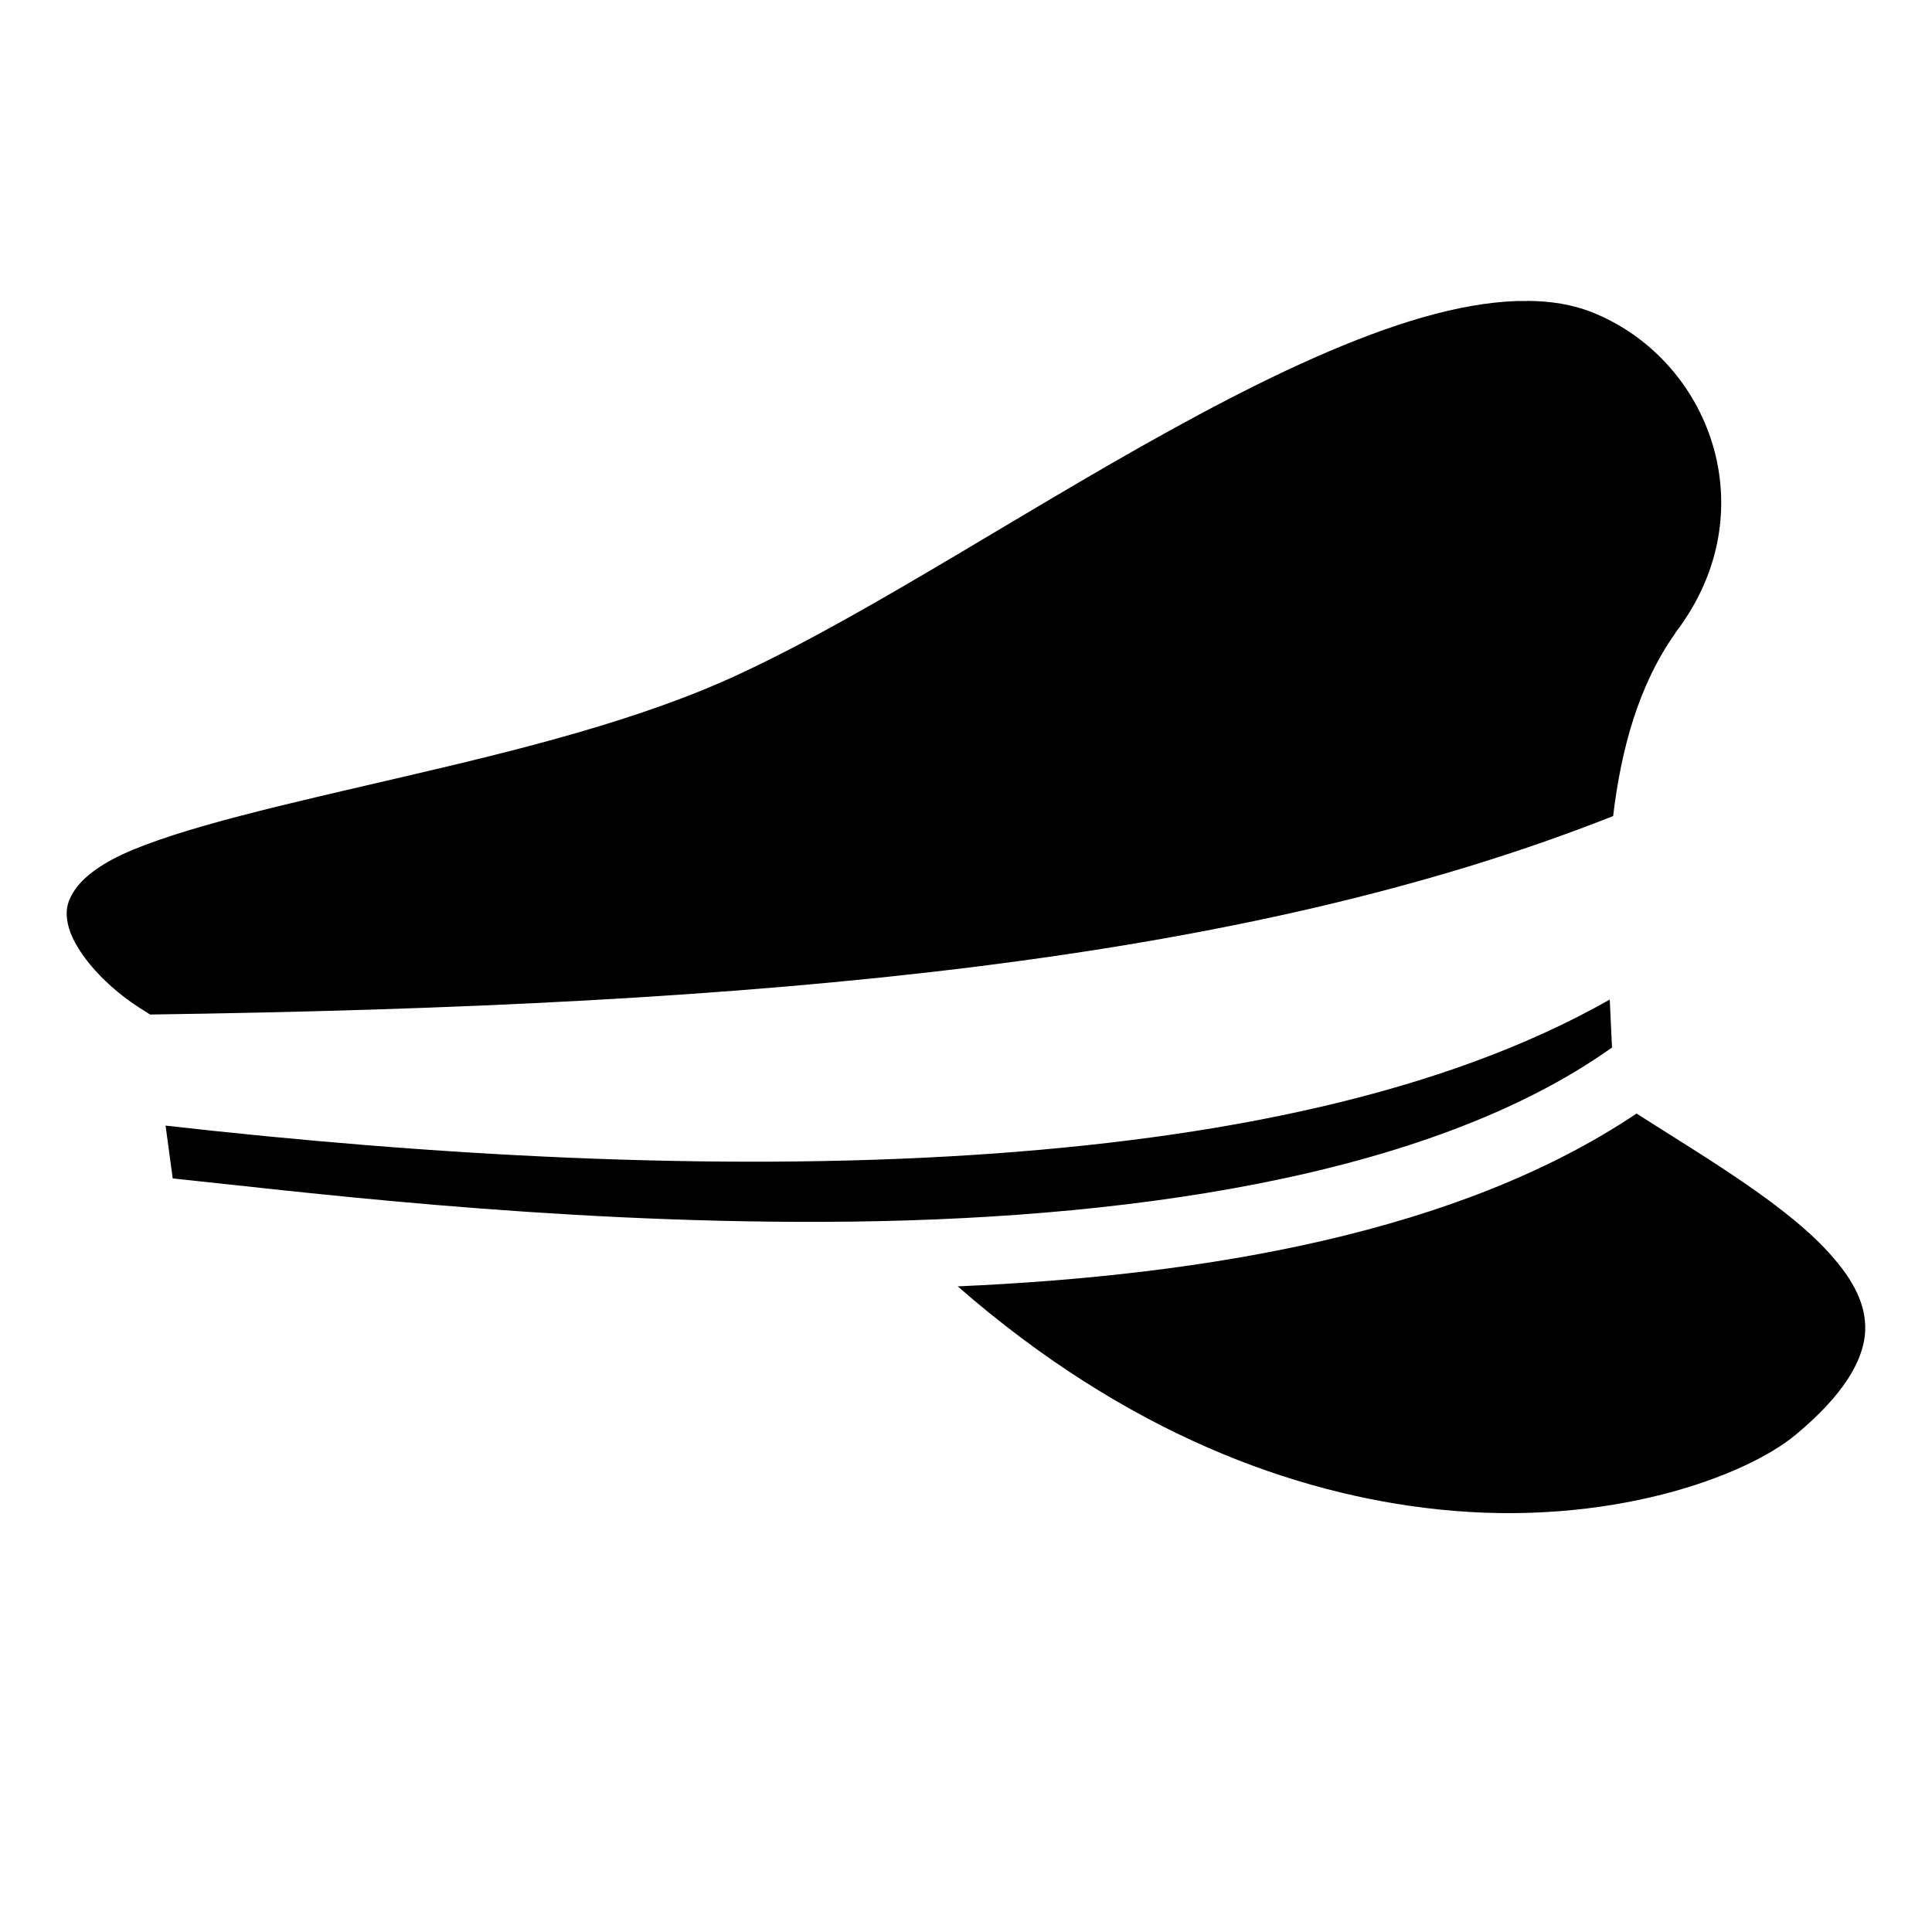
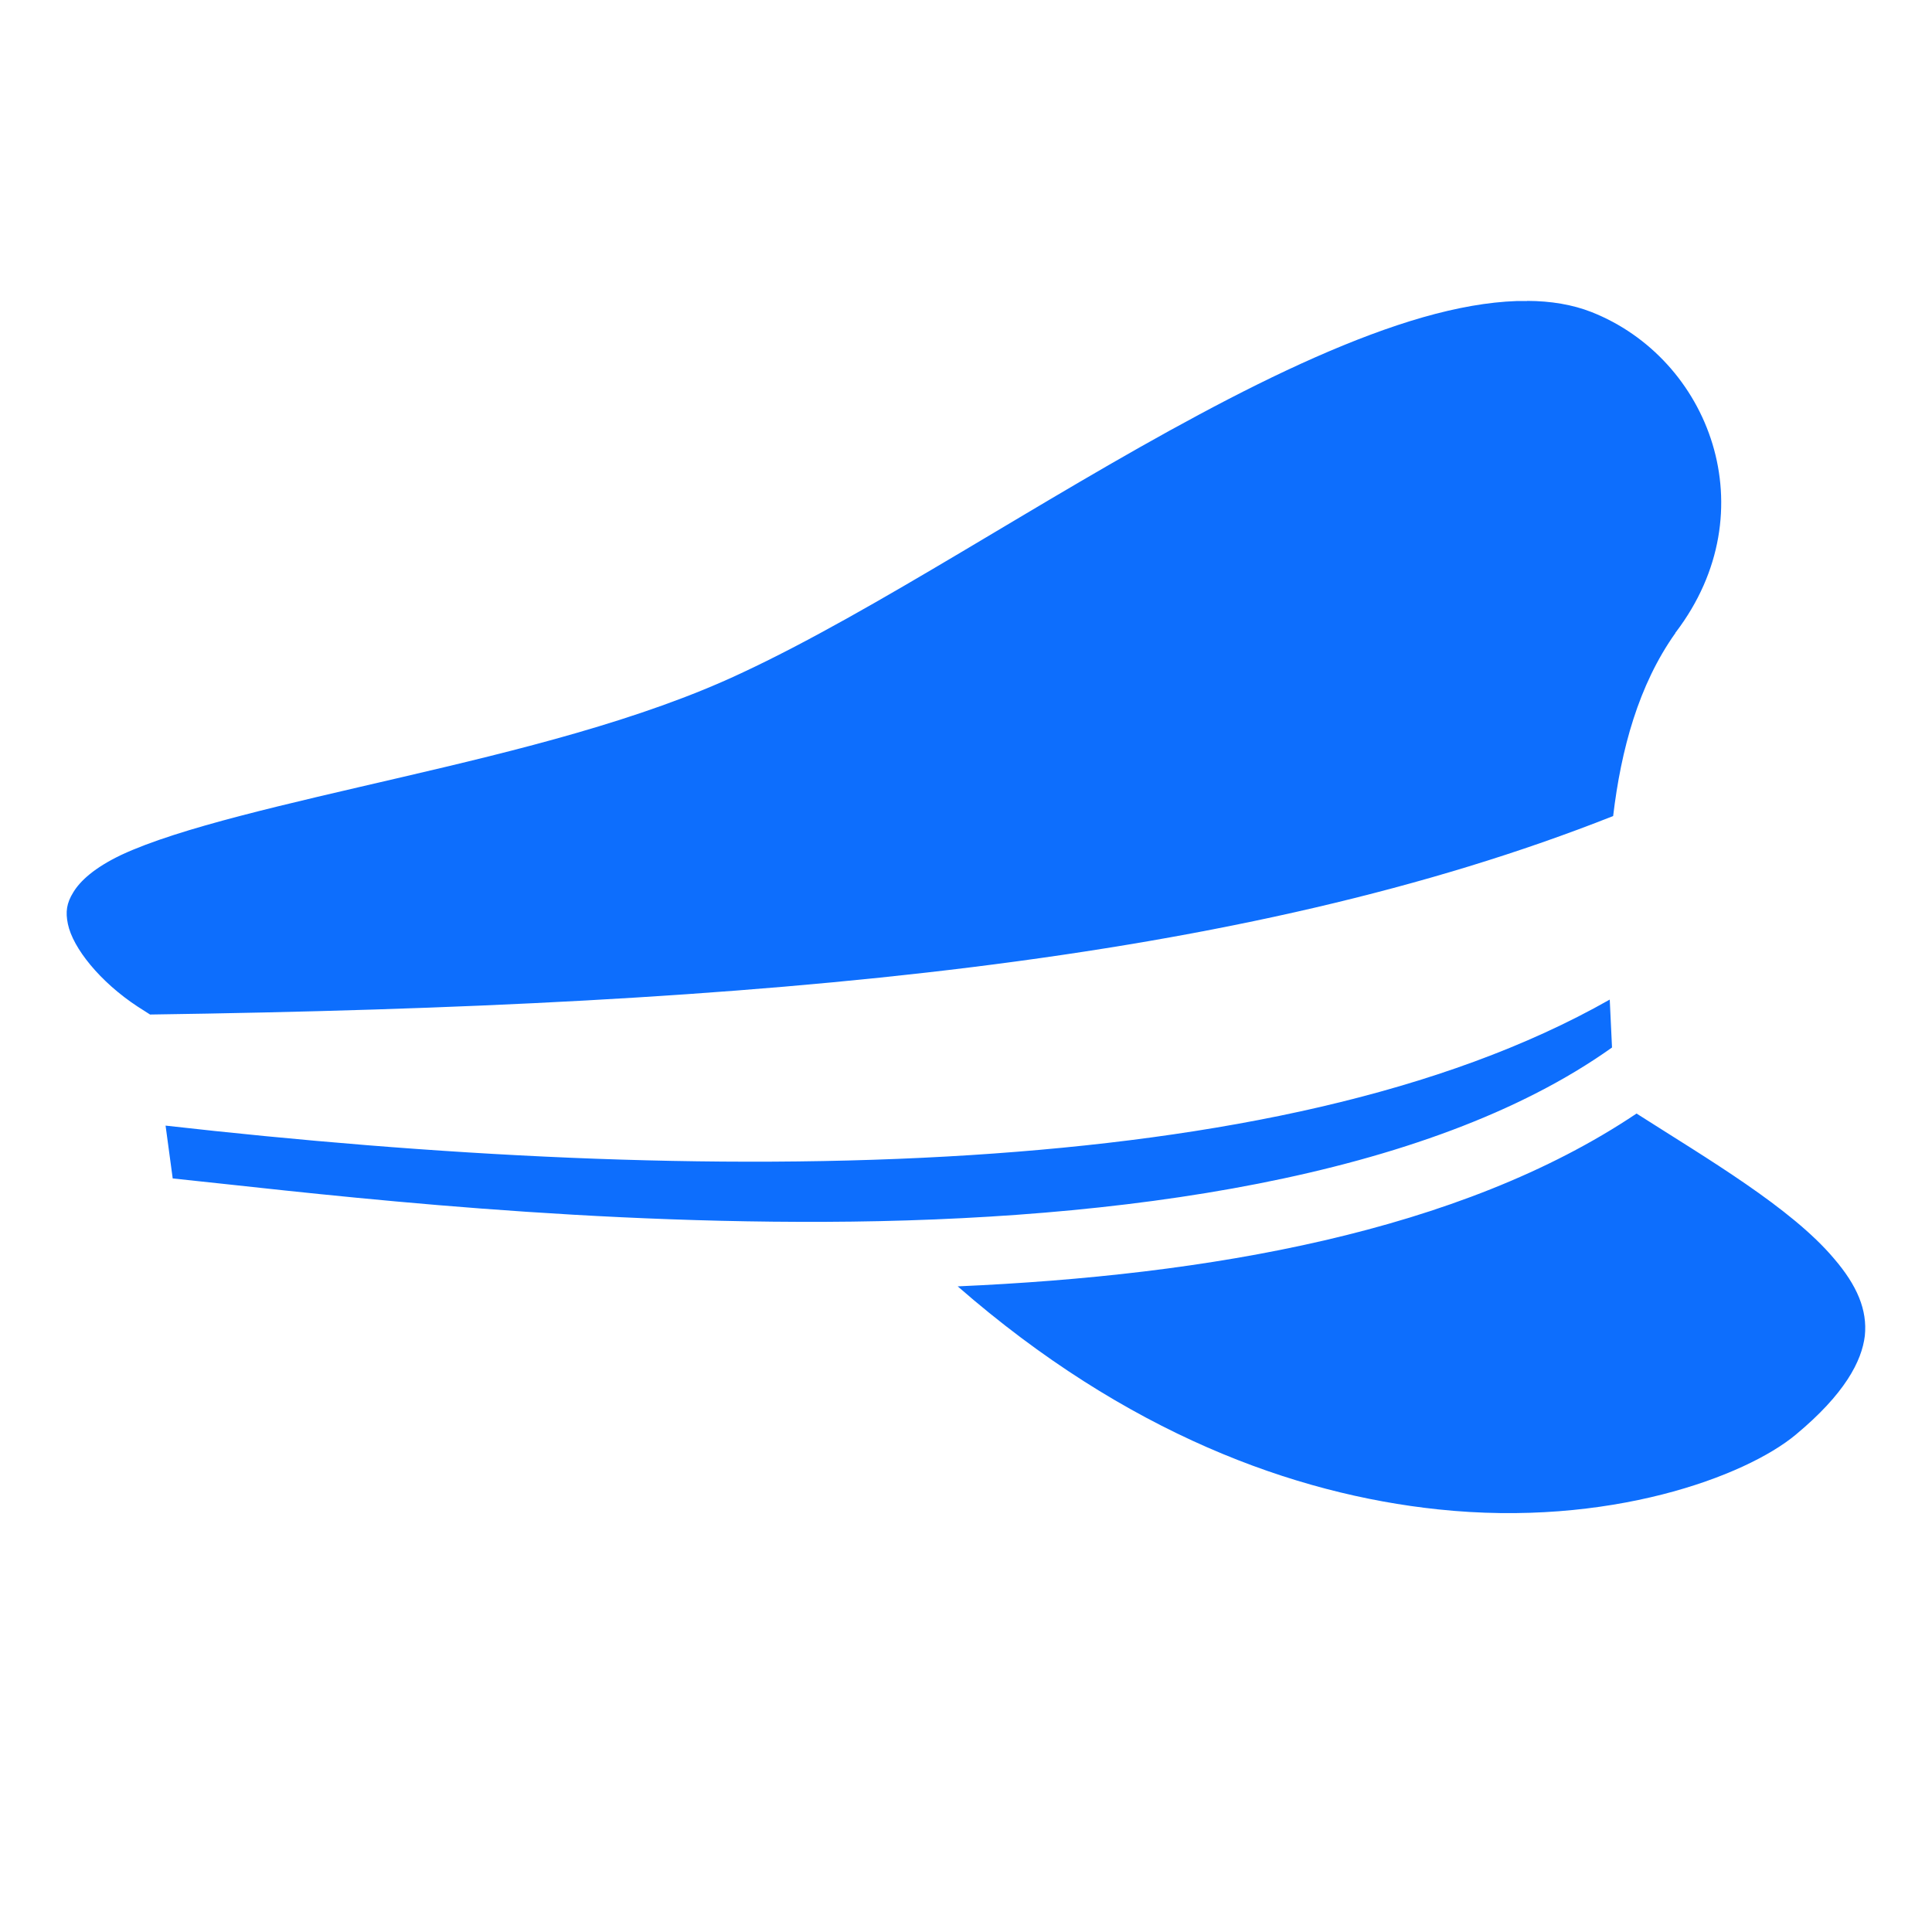
- <svg xmlns="http://www.w3.org/2000/svg" width="800px" height="800px" viewBox="0 0 512 512">
-   <path fill="#000000" d="M404.7 79.78h-2.8c-7.5.26-15.8 1.73-24.8 4.3-18 5.16-38.4 14.56-59.3 25.78-41.9 22.4-85.8 52-121.5 68.6-26.4 12.4-59.3 20.4-89.8 27.5-30.5 7.1-58.95 13.4-74.36 20.6-7.13 3.4-10.9 6.9-12.71 9.9-1.8 2.9-2.1 5.2-1.44 8.4 1.32 6.4 8.57 15.4 18.49 21.9l3.29 2.1c162.63-2.3 289.43-13.7 387.73-52.6 2.1-17.6 6.7-34.7 16.5-48.5v-.1l.1-.1c24.5-32.2 8.9-72.58-22.4-84.89-5-1.95-10.7-2.91-17-2.93zm21.9 185.12c-44.2 25.1-103.8 37-169.2 41.2-68.7 4.4-143.7.1-213.52-7.8l1.89 14c31.19 3.2 98.53 11.8 172.83 11.5 77.2-.3 159.6-11.3 208.6-46.2-.2-4.1-.4-8.3-.6-12.7zm7.1 30.2c-46.9 31.5-113.8 42.9-179.9 45.8 44.7 39 89.3 55.1 127.3 59.1 45.2 4.8 81.5-8.7 94.8-19.8 13-10.8 17.5-19.5 18.3-26.2.7-6.8-2-13.3-8.2-20.5-11.3-13.4-33.5-26.4-52.3-38.4z" />
+ <svg xmlns="http://www.w3.org/2000/svg" fill="#0d6efd" width="800px" height="800px" viewBox="0 0 512 512">
+   <path d="M404.7 79.78h-2.8c-7.5.26-15.8 1.73-24.8 4.3-18 5.16-38.4 14.56-59.3 25.78-41.9 22.4-85.8 52-121.5 68.6-26.4 12.4-59.3 20.4-89.8 27.5-30.5 7.1-58.95 13.4-74.36 20.6-7.13 3.4-10.9 6.9-12.71 9.9-1.8 2.9-2.1 5.2-1.44 8.4 1.32 6.4 8.57 15.4 18.49 21.9l3.29 2.1c162.63-2.3 289.43-13.7 387.73-52.6 2.1-17.6 6.7-34.7 16.5-48.5v-.1l.1-.1c24.5-32.2 8.9-72.58-22.4-84.89-5-1.95-10.7-2.91-17-2.93zm21.9 185.12c-44.2 25.1-103.8 37-169.2 41.2-68.7 4.4-143.7.1-213.52-7.8l1.89 14c31.19 3.2 98.53 11.8 172.83 11.5 77.2-.3 159.6-11.3 208.6-46.2-.2-4.1-.4-8.3-.6-12.7zm7.1 30.2c-46.9 31.5-113.8 42.9-179.9 45.8 44.7 39 89.3 55.1 127.3 59.1 45.2 4.8 81.5-8.7 94.8-19.8 13-10.8 17.5-19.5 18.3-26.2.7-6.8-2-13.3-8.2-20.5-11.3-13.4-33.5-26.4-52.3-38.4z" />
</svg>
